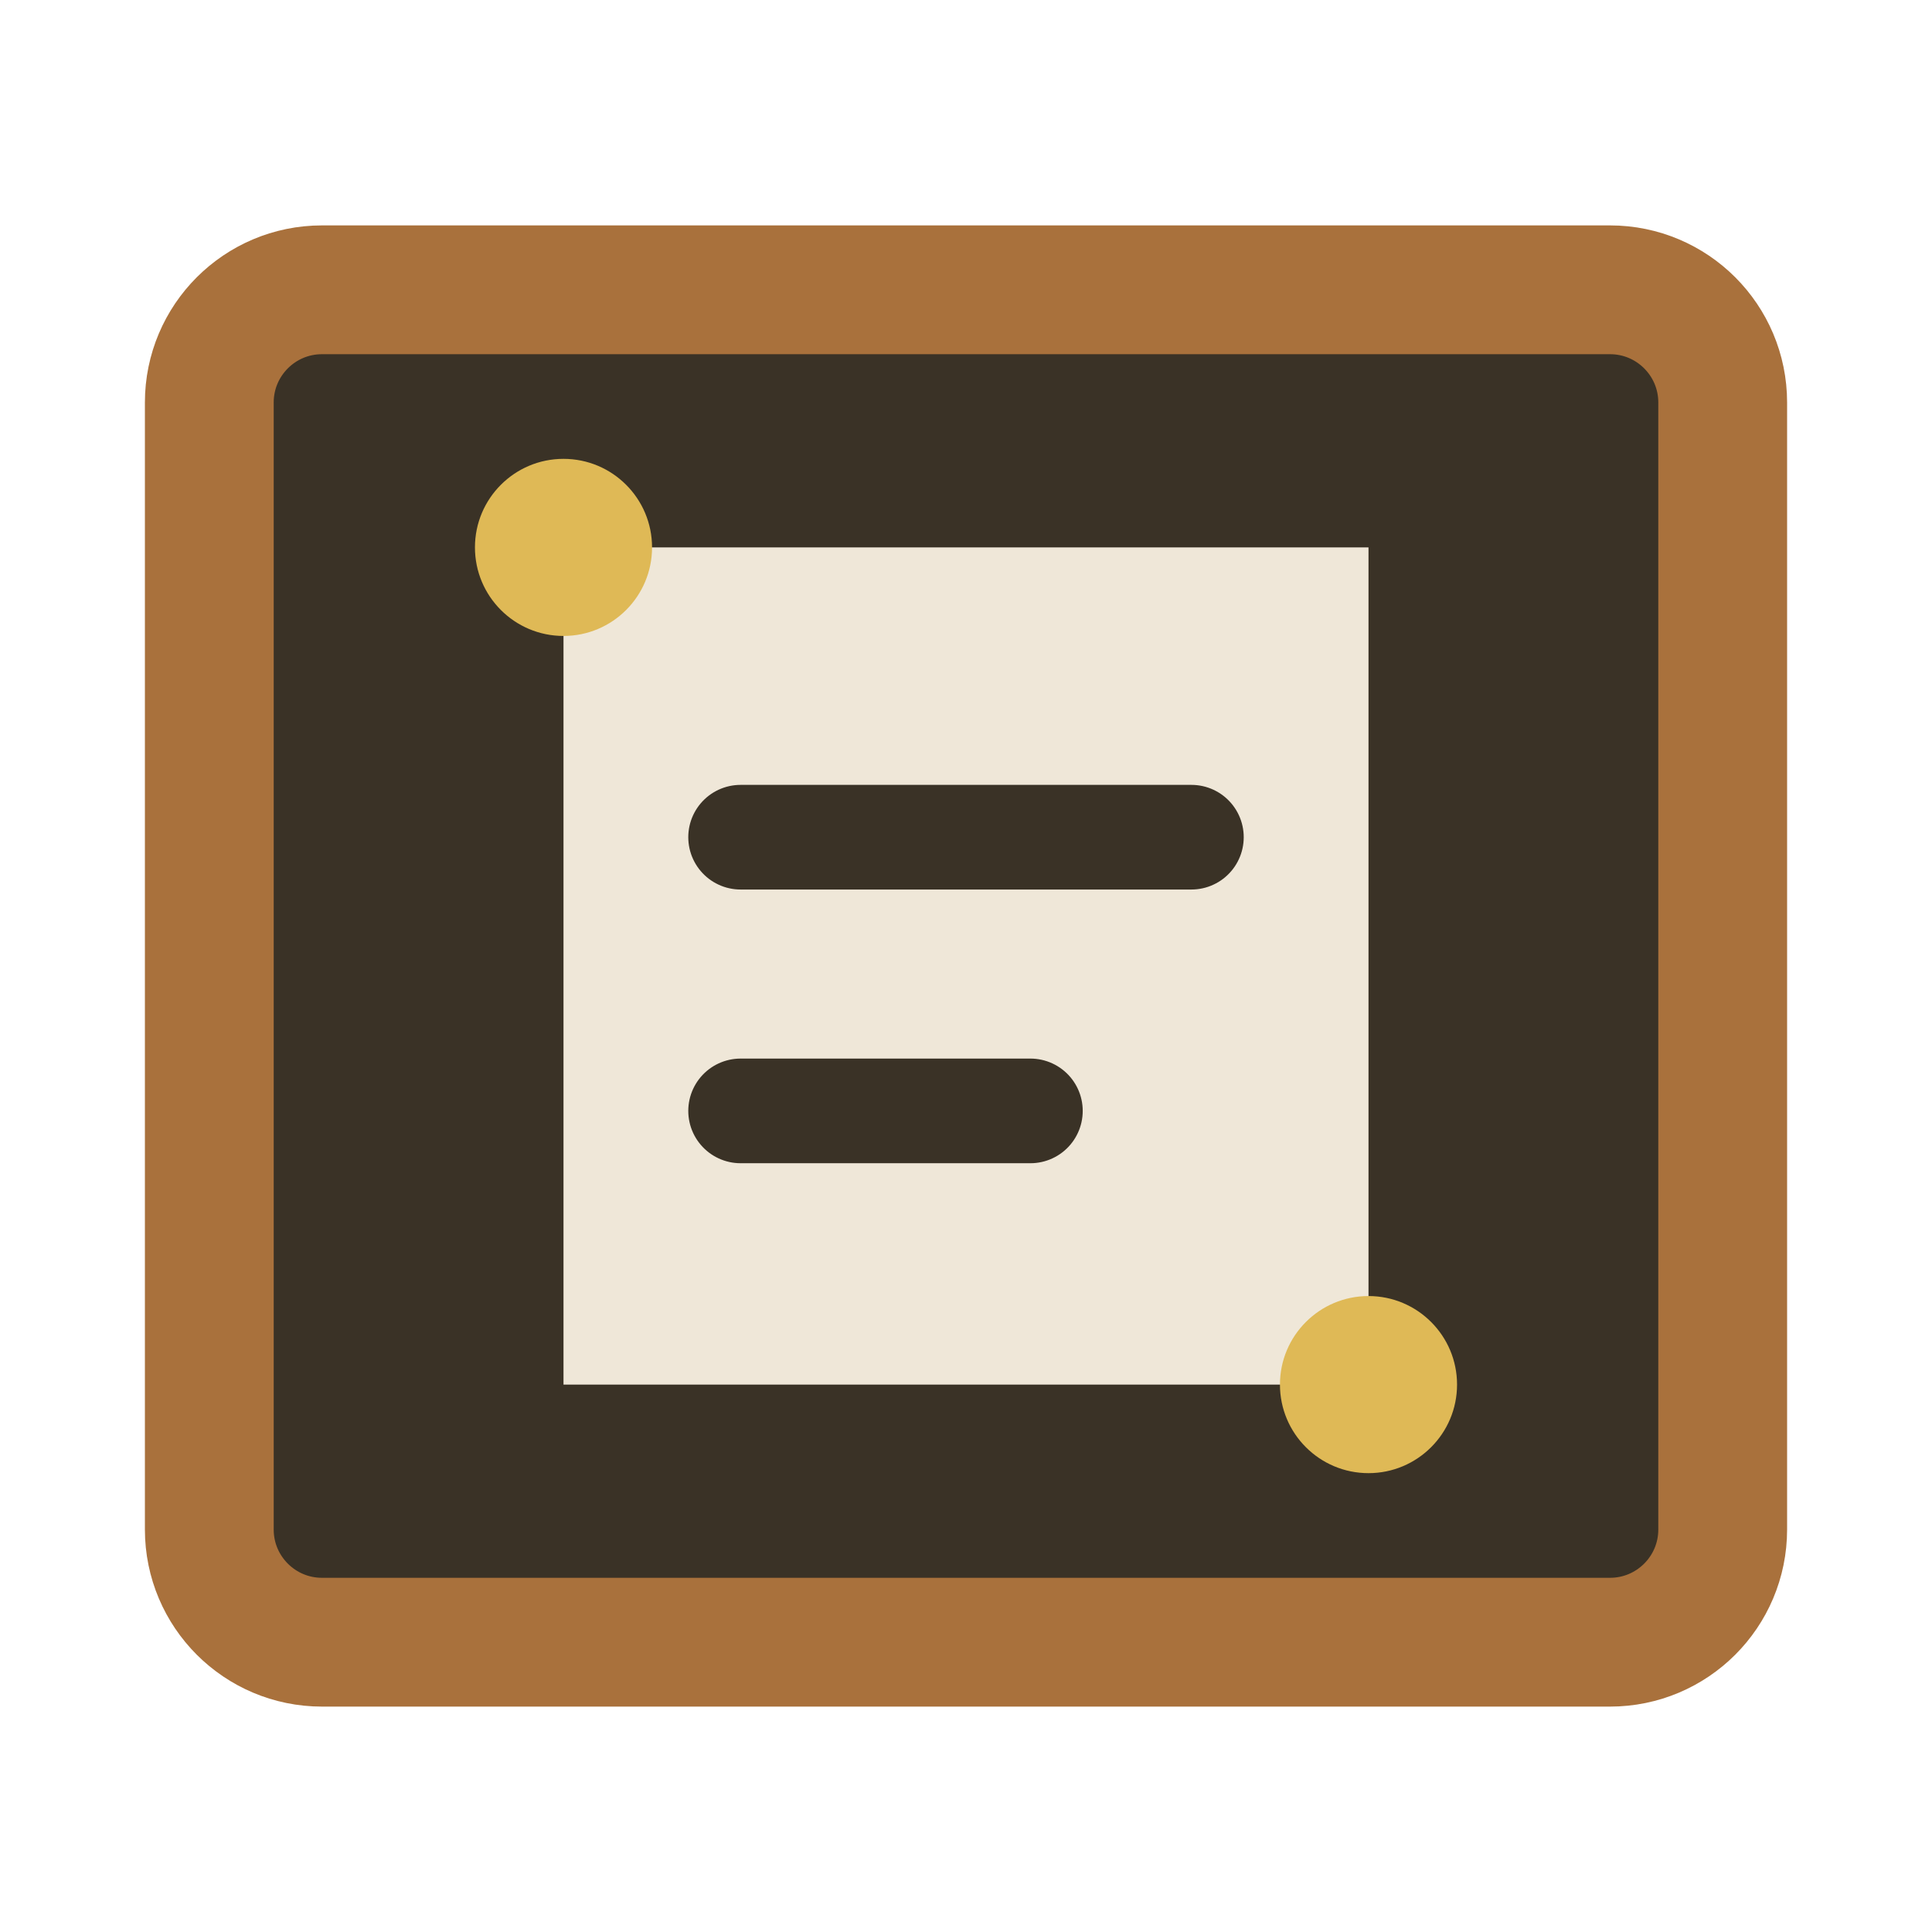
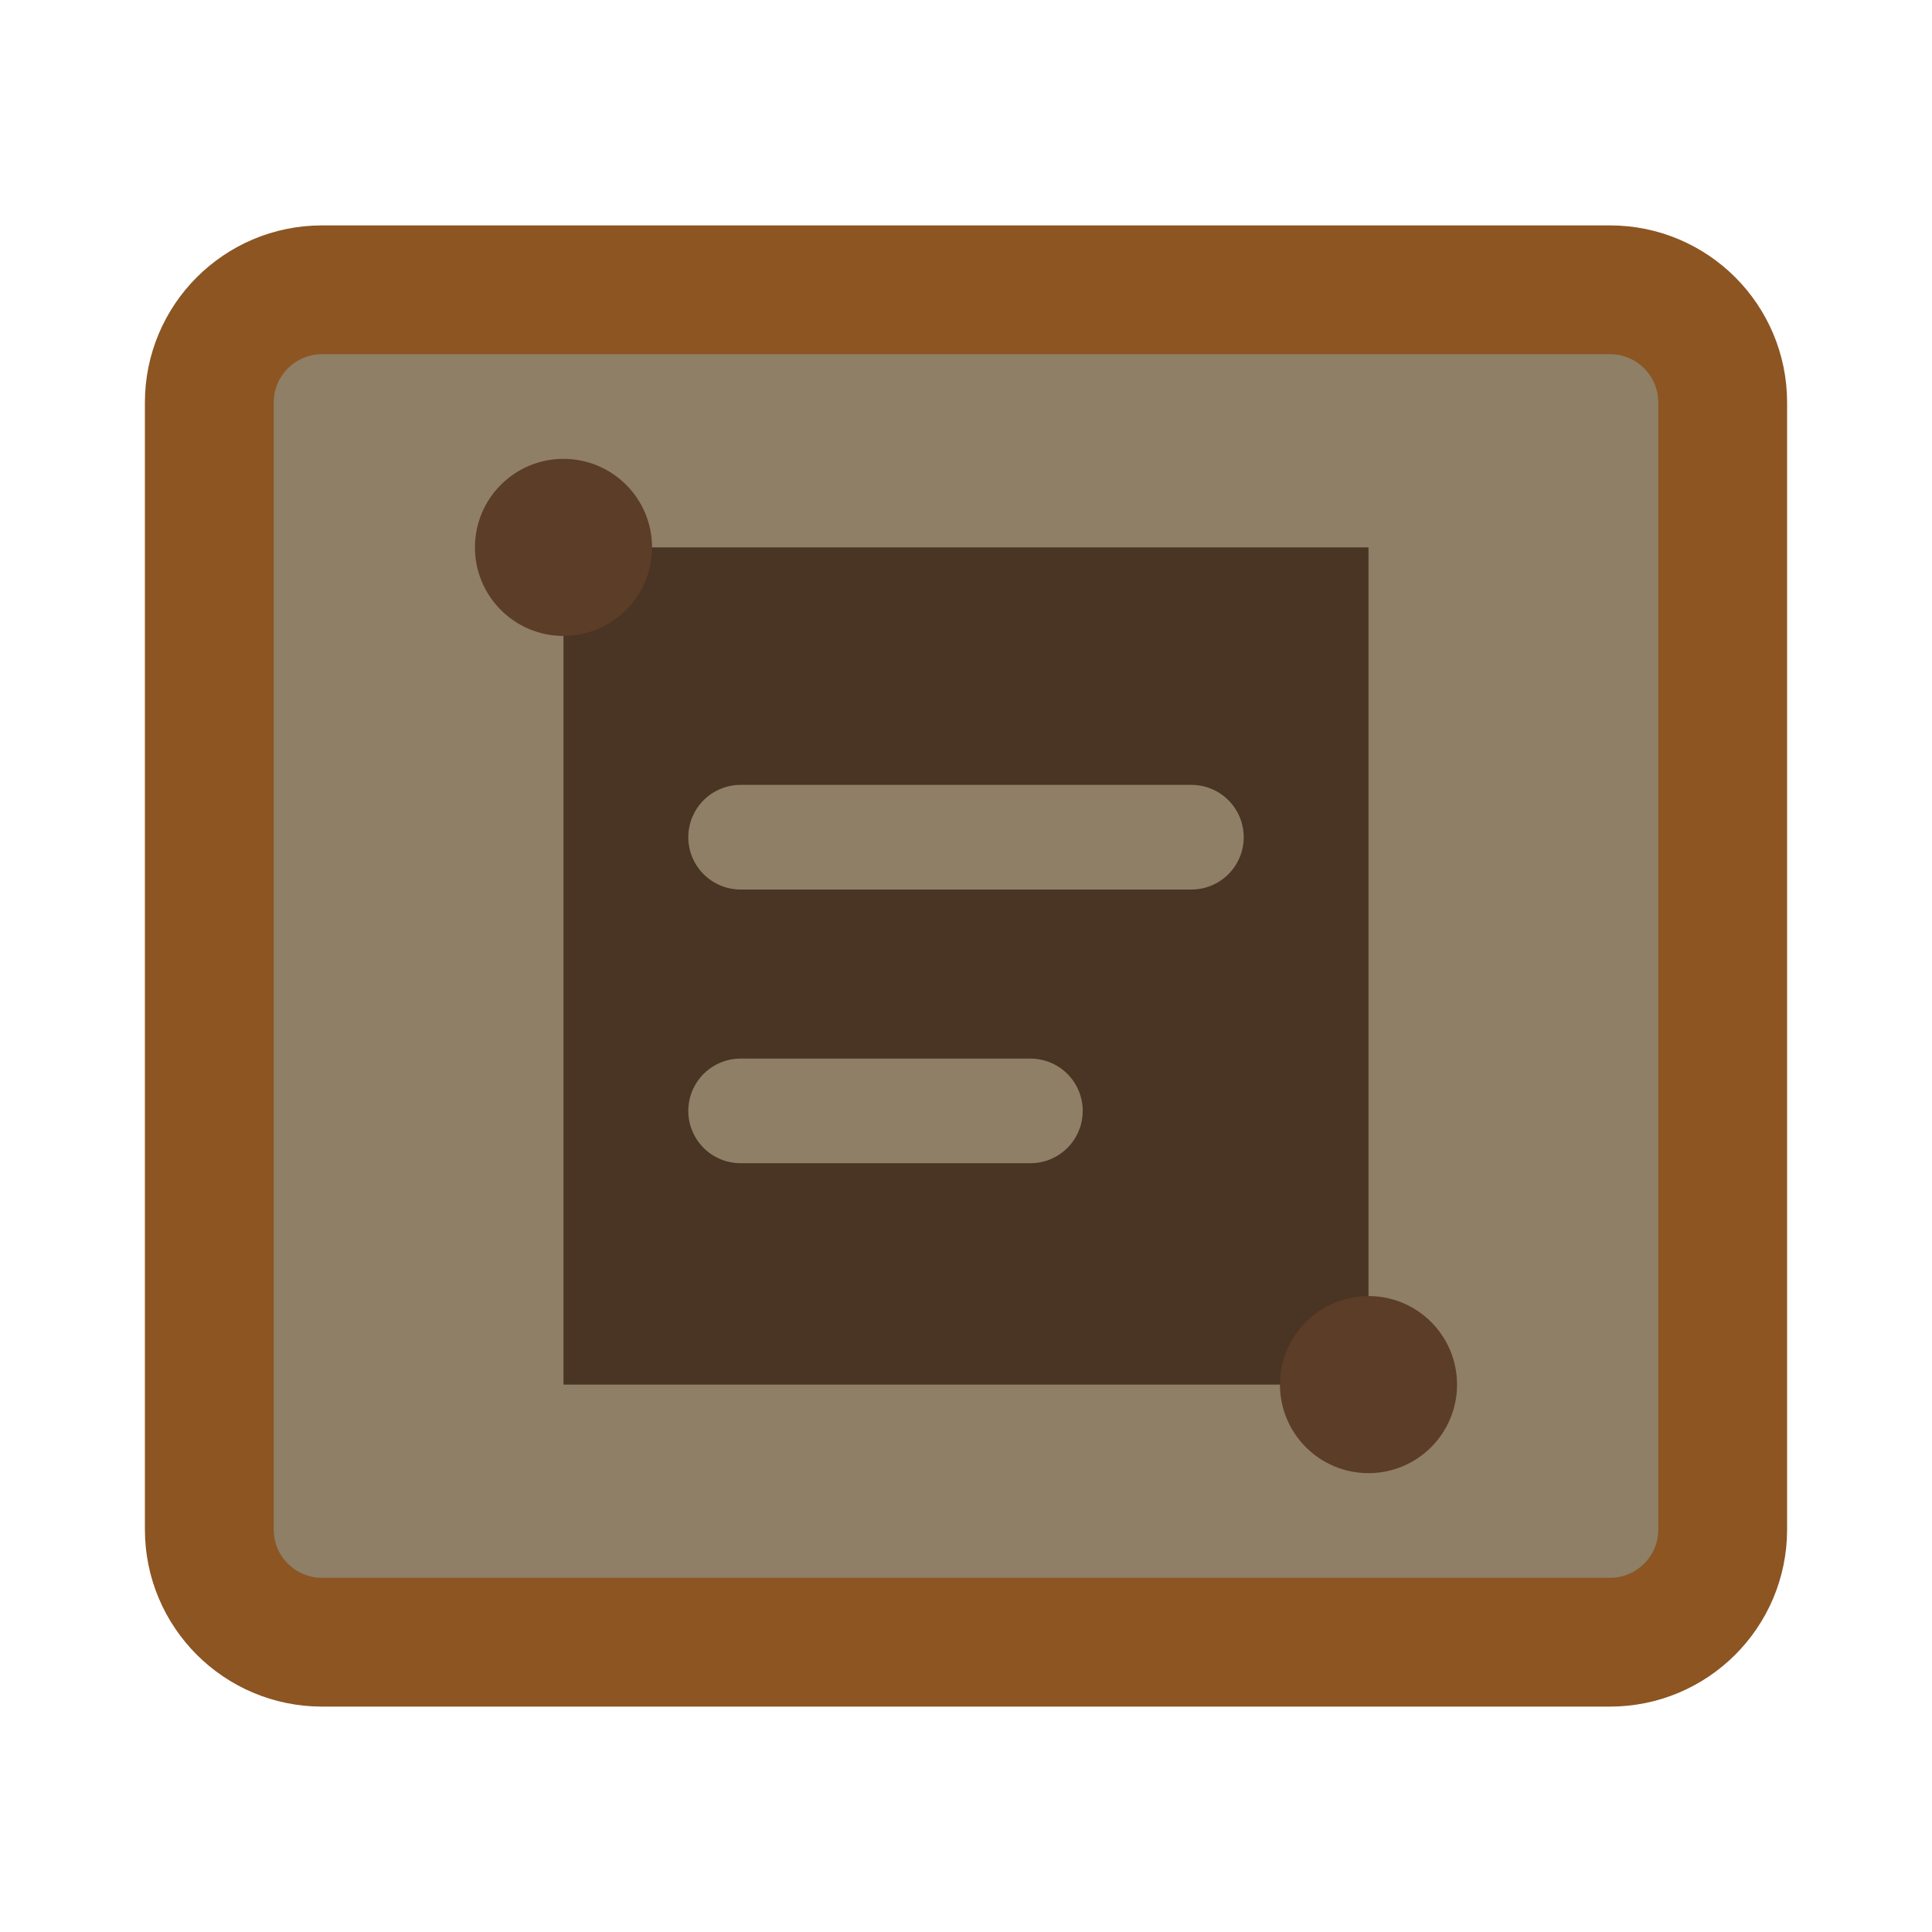
<svg xmlns="http://www.w3.org/2000/svg" viewBox="0 0 24 24" fill="none" aria-hidden="true" focusable="false">
-   <rect x="2.6" y="3.6" width="18.8" height="16.8" rx="1.4" fill="#3a3226" stroke="#a9713c" stroke-width="1.6" />
-   <path d="M7 6.8h10v10.4H7Z" fill="#efe7d8" />
-   <path d="M9.2 10.4h5.6M9.2 13.8h3.6" stroke="#3a3226" stroke-width="1.3" stroke-linecap="round" />
-   <circle cx="7" cy="6.8" r="1.1" fill="#dfb956" />
-   <circle cx="17" cy="17.2" r="1.1" fill="#dfb956" />
+   <rect x="2.6" y="3.6" width="18.8" height="16.8" rx="1.4" fill="#8e7f66" stroke="#8c5522" stroke-width="1.6" />
+   <path d="M7 6.8h10v10.4H7Z" fill="#4a3423" />
+   <path d="M9.2 10.4h5.6M9.2 13.8h3.6" stroke="#8e7f66" stroke-width="1.3" stroke-linecap="round" />
+   <circle cx="7" cy="6.8" r="1.1" fill="#5c3d28" />
+   <circle cx="17" cy="17.2" r="1.1" fill="#5c3d28" />
</svg>
